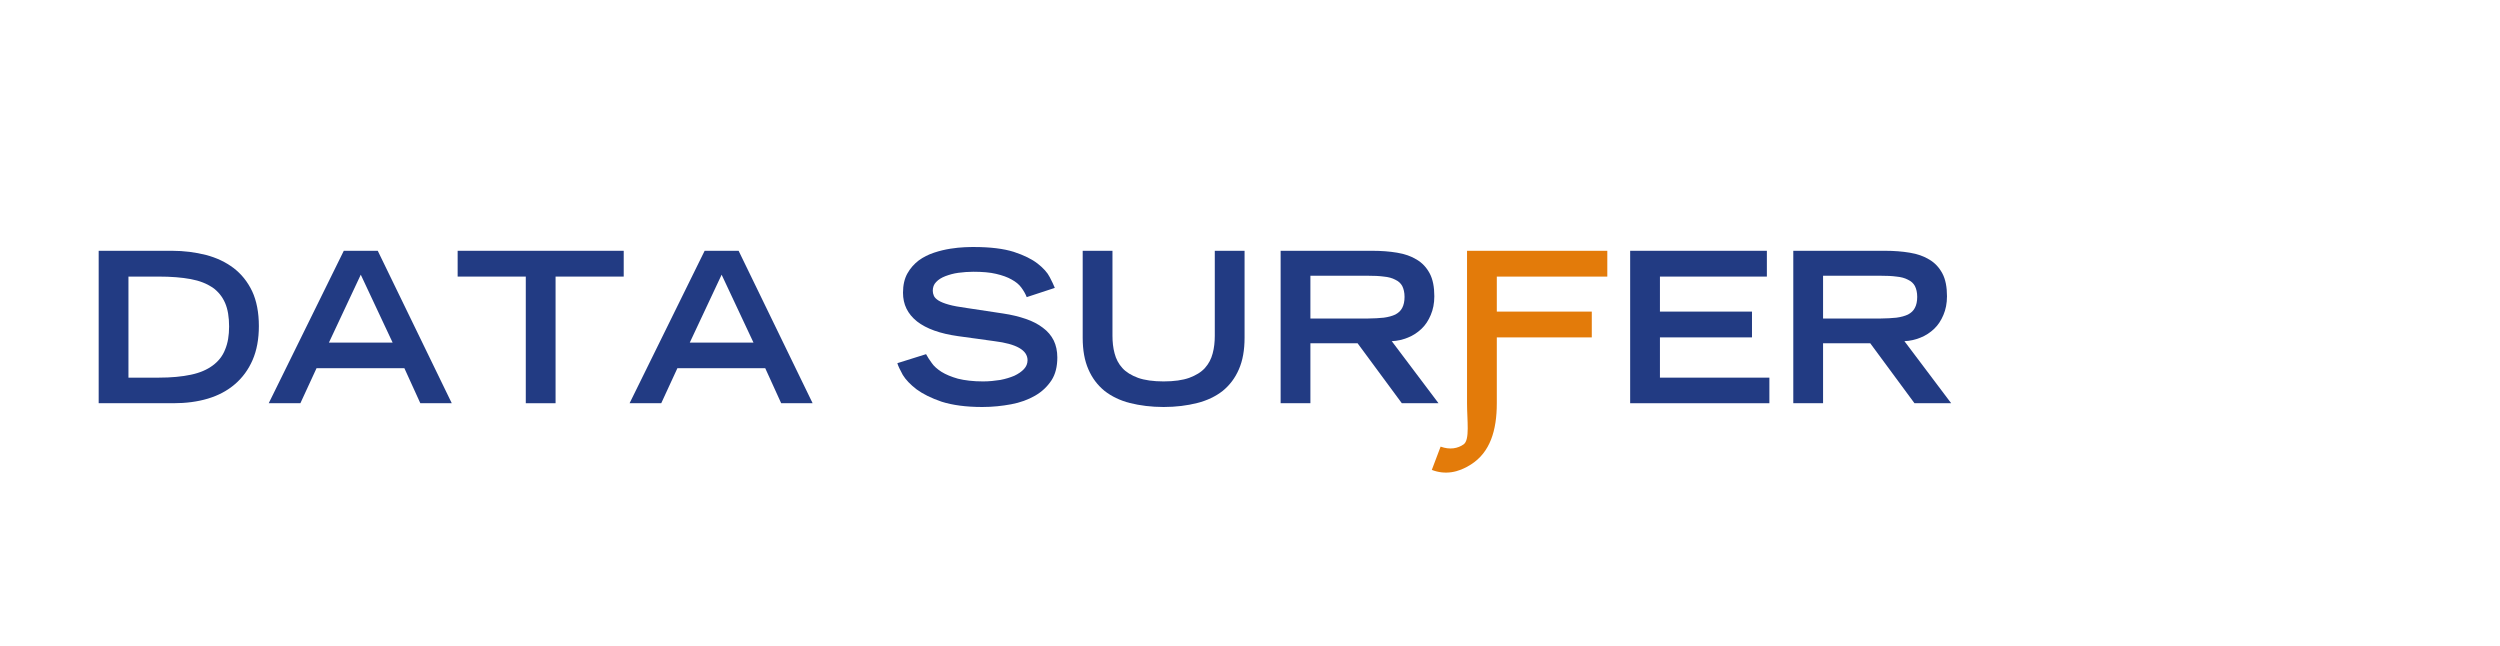
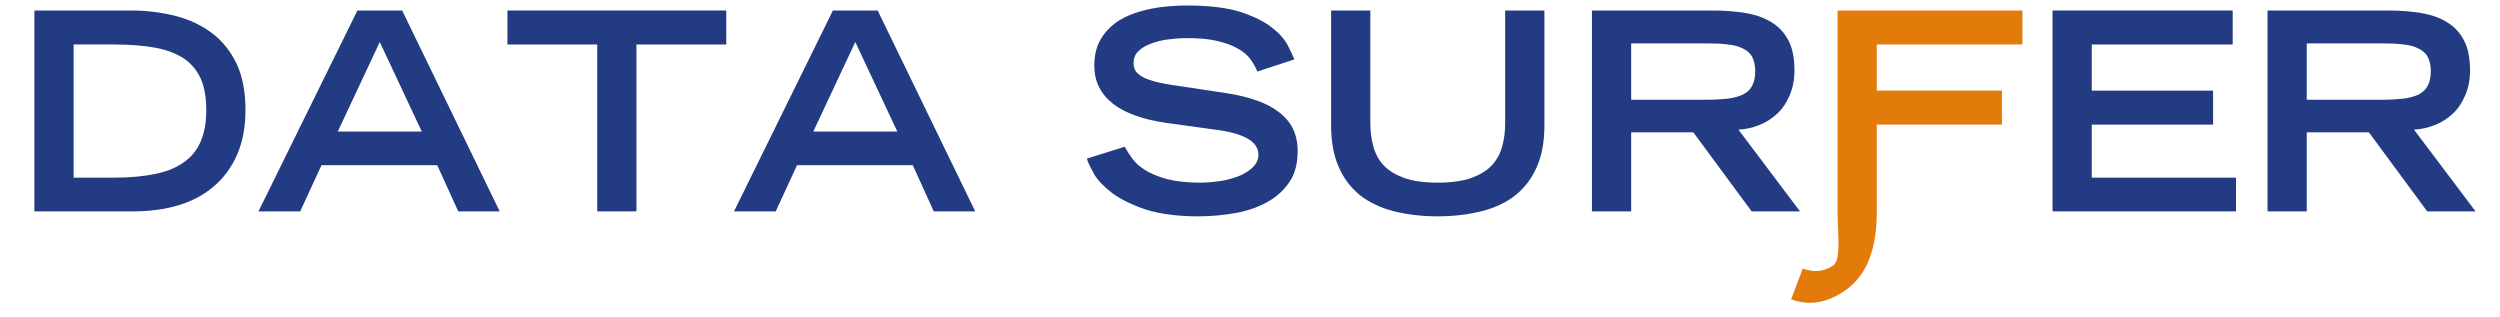
- <svg xmlns="http://www.w3.org/2000/svg" xmlns:xlink="http://www.w3.org/1999/xlink" version="1.1" width="1240" height="320" viewBox="0 0 1240 320">
+ <svg xmlns="http://www.w3.org/2000/svg" xmlns:xlink="http://www.w3.org/1999/xlink" version="1.1" width="940.98" height="119.13" viewBox="36.00 120.44 940.98 119.13">
  <defs>
    <path id="font_1_39" d="M.086 .727H.436C.493 .727 .547 .72 .598 .707 .648 .694 .692 .673 .729 .645 .766 .617 .796 .58 .818 .534 .839 .489 .85 .433 .85 .368 .85 .306 .84 .252 .82 .206 .8 .16 .772 .122 .736 .091 .7 .06 .657 .037 .607 .022 .557 .007 .502 0 .442 0H.086V.727M.372 .122C.433 .122 .484 .127 .526 .136 .569 .145 .603 .16 .63 .18 .657 .2 .677 .225 .689 .256 .702 .287 .708 .323 .708 .366 .708 .41 .702 .448 .689 .478 .676 .508 .656 .533 .629 .552 .602 .57 .568 .584 .525 .592 .482 .6 .431 .604 .372 .604H.228V.122H.372Z" />
    <path id="font_1_36" d="M.366 .727H.528L.881 0H.731L.655 .167H.236L.159 0H.008L.366 .727M.599 .289 .447 .613 .295 .289H.599Z" />
    <path id="font_1_55" d="M.345 .604H.02V.727H.812V.604H.487V0H.345V.604Z" />
    <path id="font_1_3" d="M0 0Z" />
    <path id="font_1_54" d="M.652 .506C.646 .522 .637 .537 .626 .552 .615 .567 .6 .579 .58 .59 .561 .601 .536 .61 .506 .617 .477 .624 .44 .627 .397 .627 .373 .627 .349 .625 .326 .622 .303 .619 .283 .613 .264 .606 .246 .599 .231 .59 .22 .578 .209 .567 .204 .553 .204 .536 .204 .528 .206 .52 .209 .513 .212 .505 .22 .497 .231 .49 .242 .483 .259 .476 .281 .47 .302 .464 .331 .459 .367 .454L.539 .428C.58 .422 .616 .413 .648 .402 .68 .391 .707 .377 .729 .36 .752 .343 .769 .323 .781 .299 .792 .276 .798 .249 .798 .218 .798 .175 .789 .138 .77 .109 .75 .079 .725 .055 .692 .036 .659 .017 .621 .003 .578-.005 .535-.013 .489-.018 .44-.018 .362-.018 .298-.009 .247 .007 .197 .024 .157 .044 .127 .066 .097 .089 .075 .112 .061 .135 .048 .159 .039 .177 .035 .191L.172 .234C.179 .221 .188 .207 .199 .192 .209 .177 .225 .163 .245 .15 .266 .137 .292 .126 .324 .117 .356 .109 .396 .104 .444 .104 .473 .104 .5 .107 .526 .111 .552 .116 .574 .123 .593 .131 .612 .14 .628 .151 .639 .163 .65 .175 .656 .189 .656 .205 .656 .253 .603 .283 .498 .296L.324 .32C.239 .332 .174 .355 .129 .39 .084 .426 .062 .471 .062 .527 .062 .563 .069 .594 .083 .619 .097 .644 .115 .664 .137 .681 .159 .697 .183 .709 .21 .718 .237 .727 .263 .733 .288 .737 .313 .741 .336 .743 .356 .744 .377 .745 .392 .745 .401 .745 .479 .745 .542 .737 .59 .722 .639 .706 .677 .687 .704 .666 .731 .645 .751 .623 .762 .601 .773 .58 .781 .563 .786 .55L.652 .506Z" />
    <path id="font_1_56" d="M.858 .312C.858 .253 .849 .203 .831 .162 .813 .12 .787 .086 .754 .059 .721 .033 .68 .013 .632 .001 .585-.011 .531-.018 .472-.018 .413-.018 .359-.011 .311 .001 .264 .013 .223 .033 .19 .059 .157 .086 .131 .12 .113 .162 .095 .203 .086 .253 .086 .312V.727H.228V.322C.228 .292 .231 .264 .238 .238 .245 .211 .257 .188 .275 .168 .293 .148 .318 .133 .35 .121 .381 .11 .422 .104 .472 .104 .522 .104 .563 .11 .594 .121 .626 .133 .651 .148 .669 .168 .687 .188 .699 .211 .706 .238 .713 .264 .716 .292 .716 .322V.727H.858V.312Z" />
    <path id="font_1_53" d="M.086 .727H.523C.566 .727 .605 .724 .641 .718 .678 .712 .709 .701 .735 .685 .762 .669 .782 .647 .797 .619 .812 .591 .819 .554 .819 .51 .819 .476 .813 .447 .802 .421 .791 .395 .777 .373 .758 .355 .739 .337 .718 .323 .693 .313 .668 .303 .643 .297 .616 .296L.839 0H.664L.453 .286H.228V0H.086V.727M.502 .404C.531 .404 .556 .406 .578 .408 .6 .411 .618 .416 .633 .423 .648 .431 .659 .441 .666 .455 .673 .468 .677 .486 .677 .507 .677 .528 .673 .545 .666 .559 .659 .572 .648 .582 .633 .589 .618 .597 .6 .602 .578 .604 .556 .607 .531 .608 .502 .608H.228V.404H.502Z" />
    <path id="font_1_41" d="M.086 .727H.755V.604H.228V.437H.681V.314H.228V0H.086V.727Z" />
    <path id="font_1_40" d="M.086 .727H.738V.604H.228V.437H.667V.314H.228V.122H.75V0H.086V.727Z" />
-     <path id="glyph_lambda" d="M.008 0 L.366 .727 L.528 .727 L.881 0 L.731 0 L.447 .585 L.159 0 Z" />
    <path id="glyph_florin" d="M.086 .727H.755V.604H.228V.437H.681V.314H.228V0C.228 -.13 .196 -.234 .105 -.292C.043 -.332 -.020 -.342 -.082 -.318L-.040 -.207C.004 -.223 .042 -.216 .070 -.196C.100 -.174 .086 -.084 .086 0Z" />
  </defs>
  <use data-text="D" xlink:href="#font_1_39" transform="matrix(104,0,0,-104,40,200)" fill="#223b83" />
  <use data-text="A" xlink:href="#font_1_36" transform="matrix(104,0,0,-104,132.456,200)" fill="#223b83" />
  <use data-text="T" xlink:href="#font_1_55" transform="matrix(104,0,0,-104,224.912,200)" fill="#223b83" />
  <use data-text="A" xlink:href="#font_1_36" transform="matrix(104,0,0,-104,311.44,200)" fill="#223b83" />
  <use data-text=" " xlink:href="#font_1_3" transform="matrix(104,0,0,-104,403.896,200)" fill="#223b83" />
  <use data-text="S" xlink:href="#font_1_54" transform="matrix(104,0,0,-104,441.44,200)" fill="#223b83" />
  <use data-text="U" xlink:href="#font_1_56" transform="matrix(104,0,0,-104,528.072,200)" fill="#223b83" />
  <use data-text="R" xlink:href="#font_1_53" transform="matrix(104,0,0,-104,626.2481,200)" fill="#223b83" />
  <use data-text="F" xlink:href="#glyph_florin" transform="matrix(104,0,0,-104,718.7041,200)" fill="#e37b0a" />
  <use data-text="E" xlink:href="#font_1_40" transform="matrix(104,0,0,-104,799.616,200)" fill="#223b83" />
  <use data-text="R" xlink:href="#font_1_53" transform="matrix(104,0,0,-104,880.528,200)" fill="#223b83" />
</svg>
